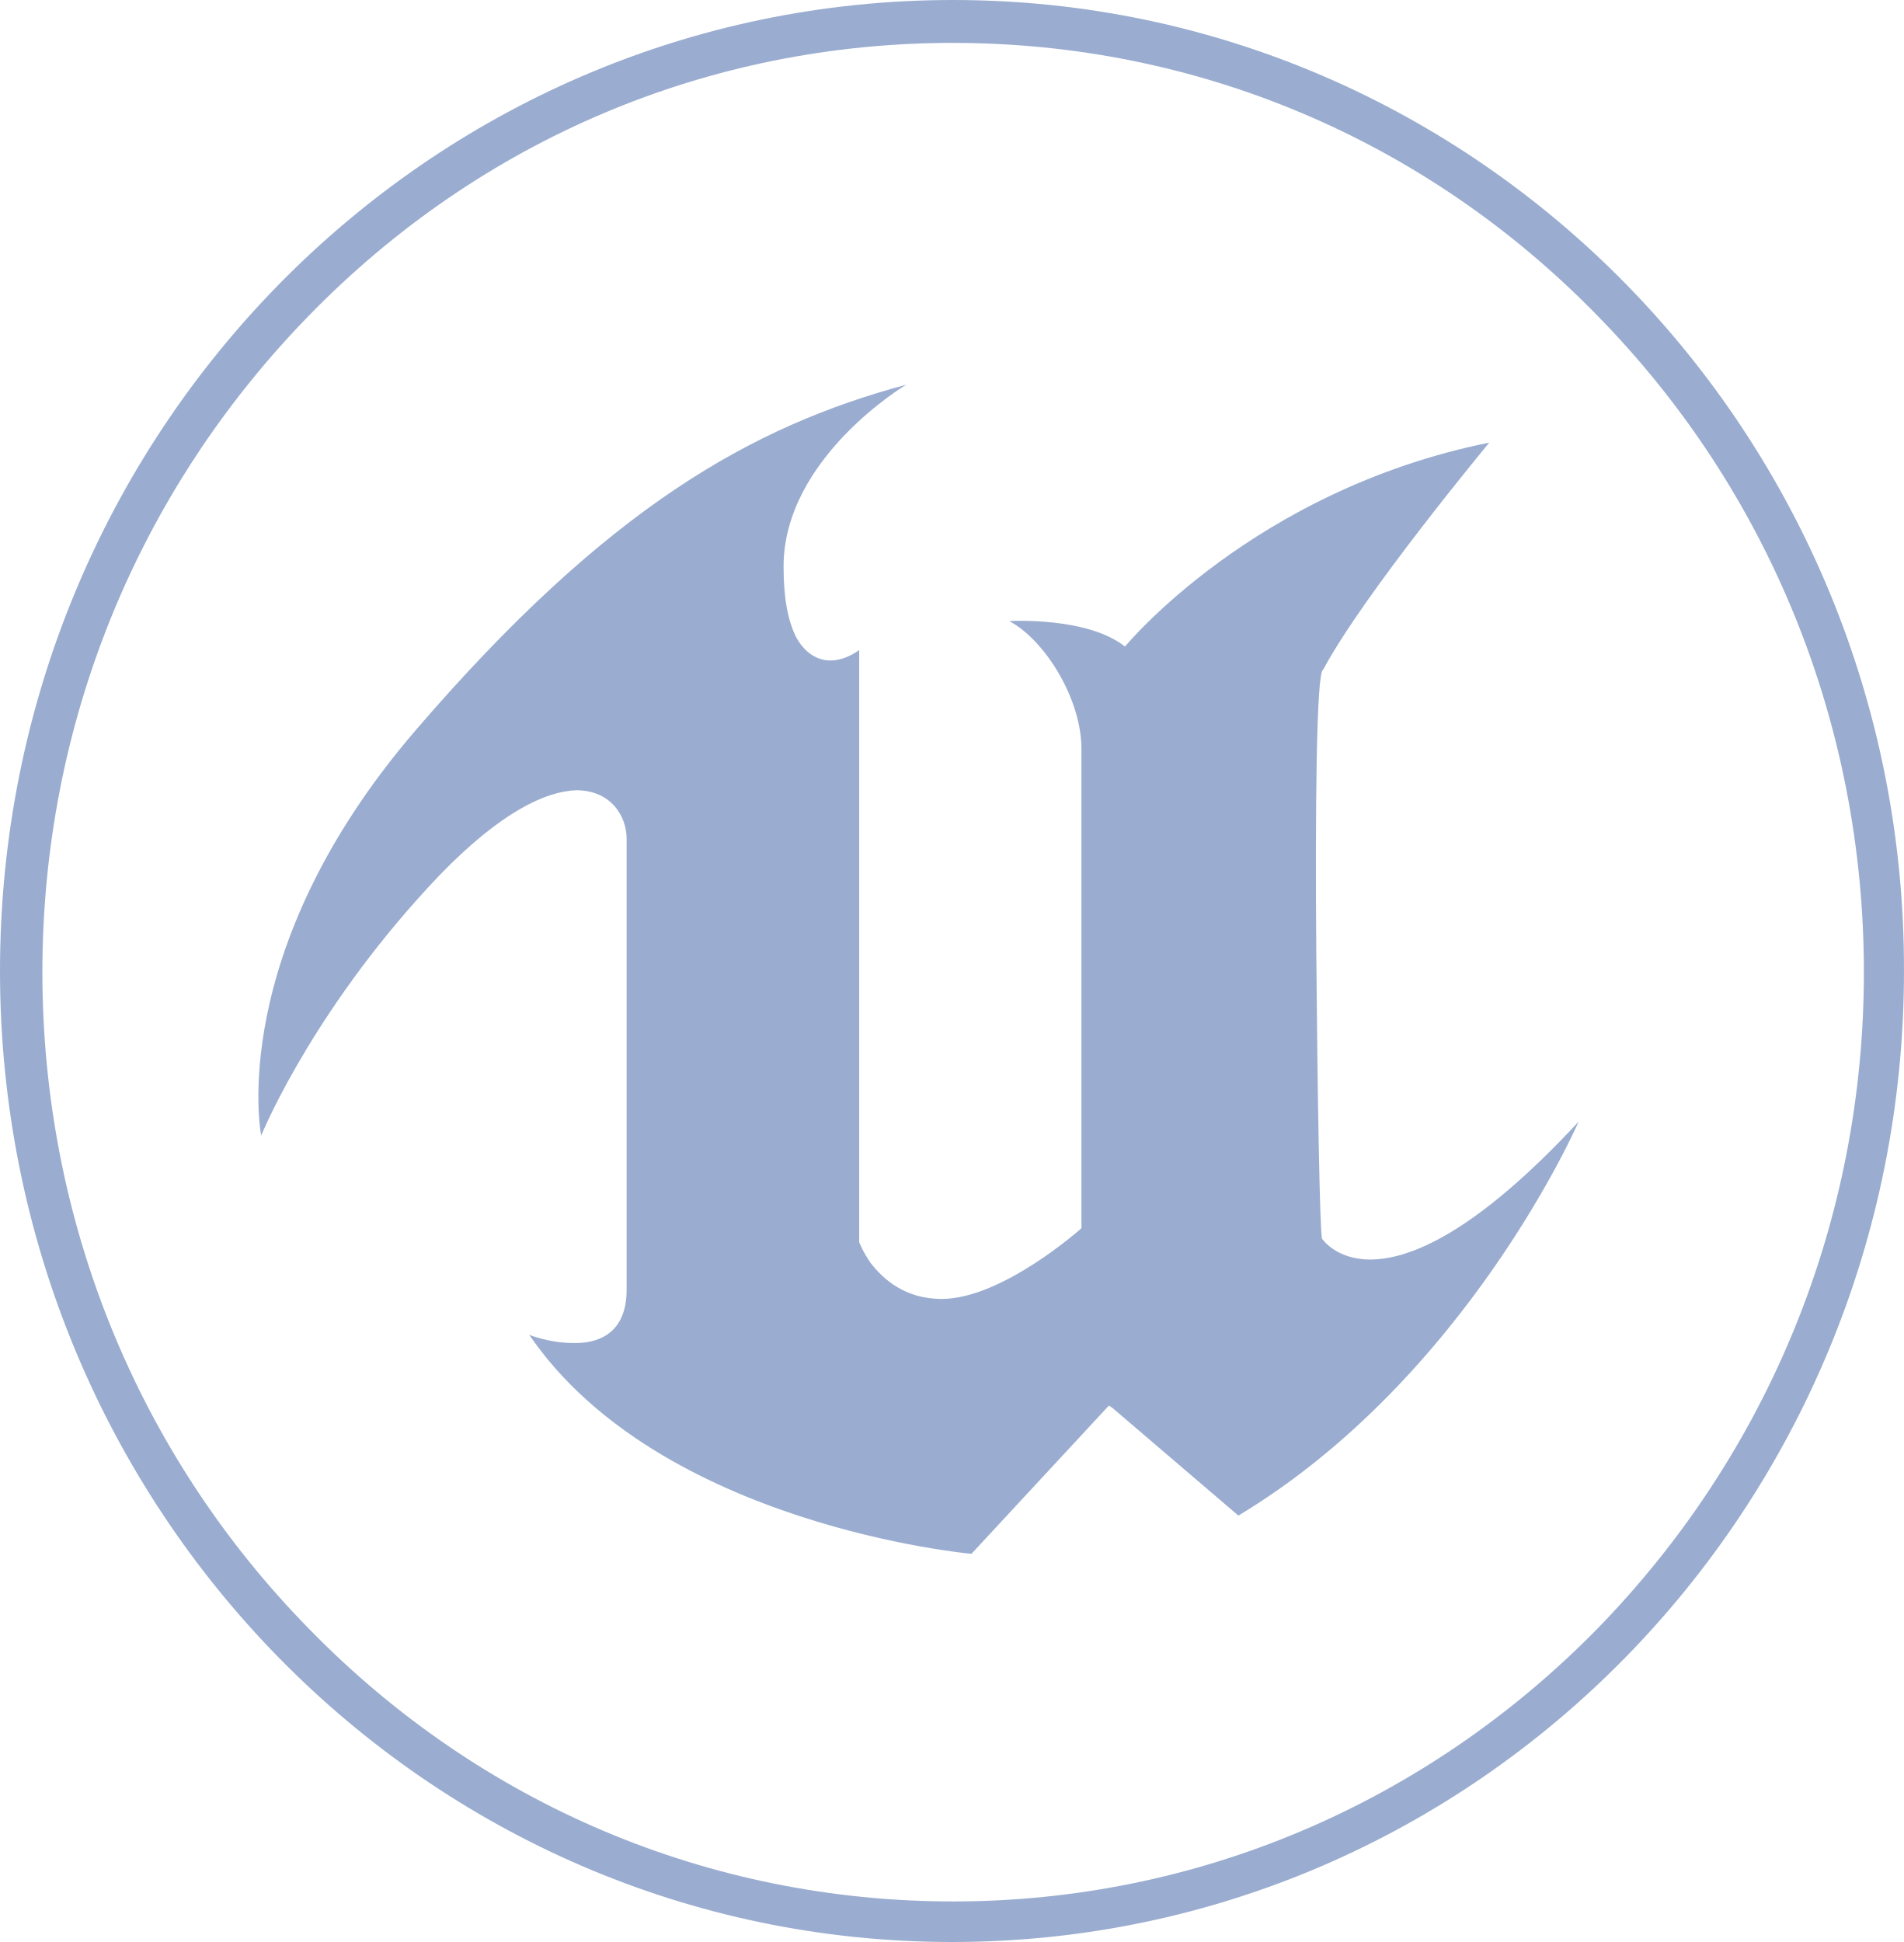
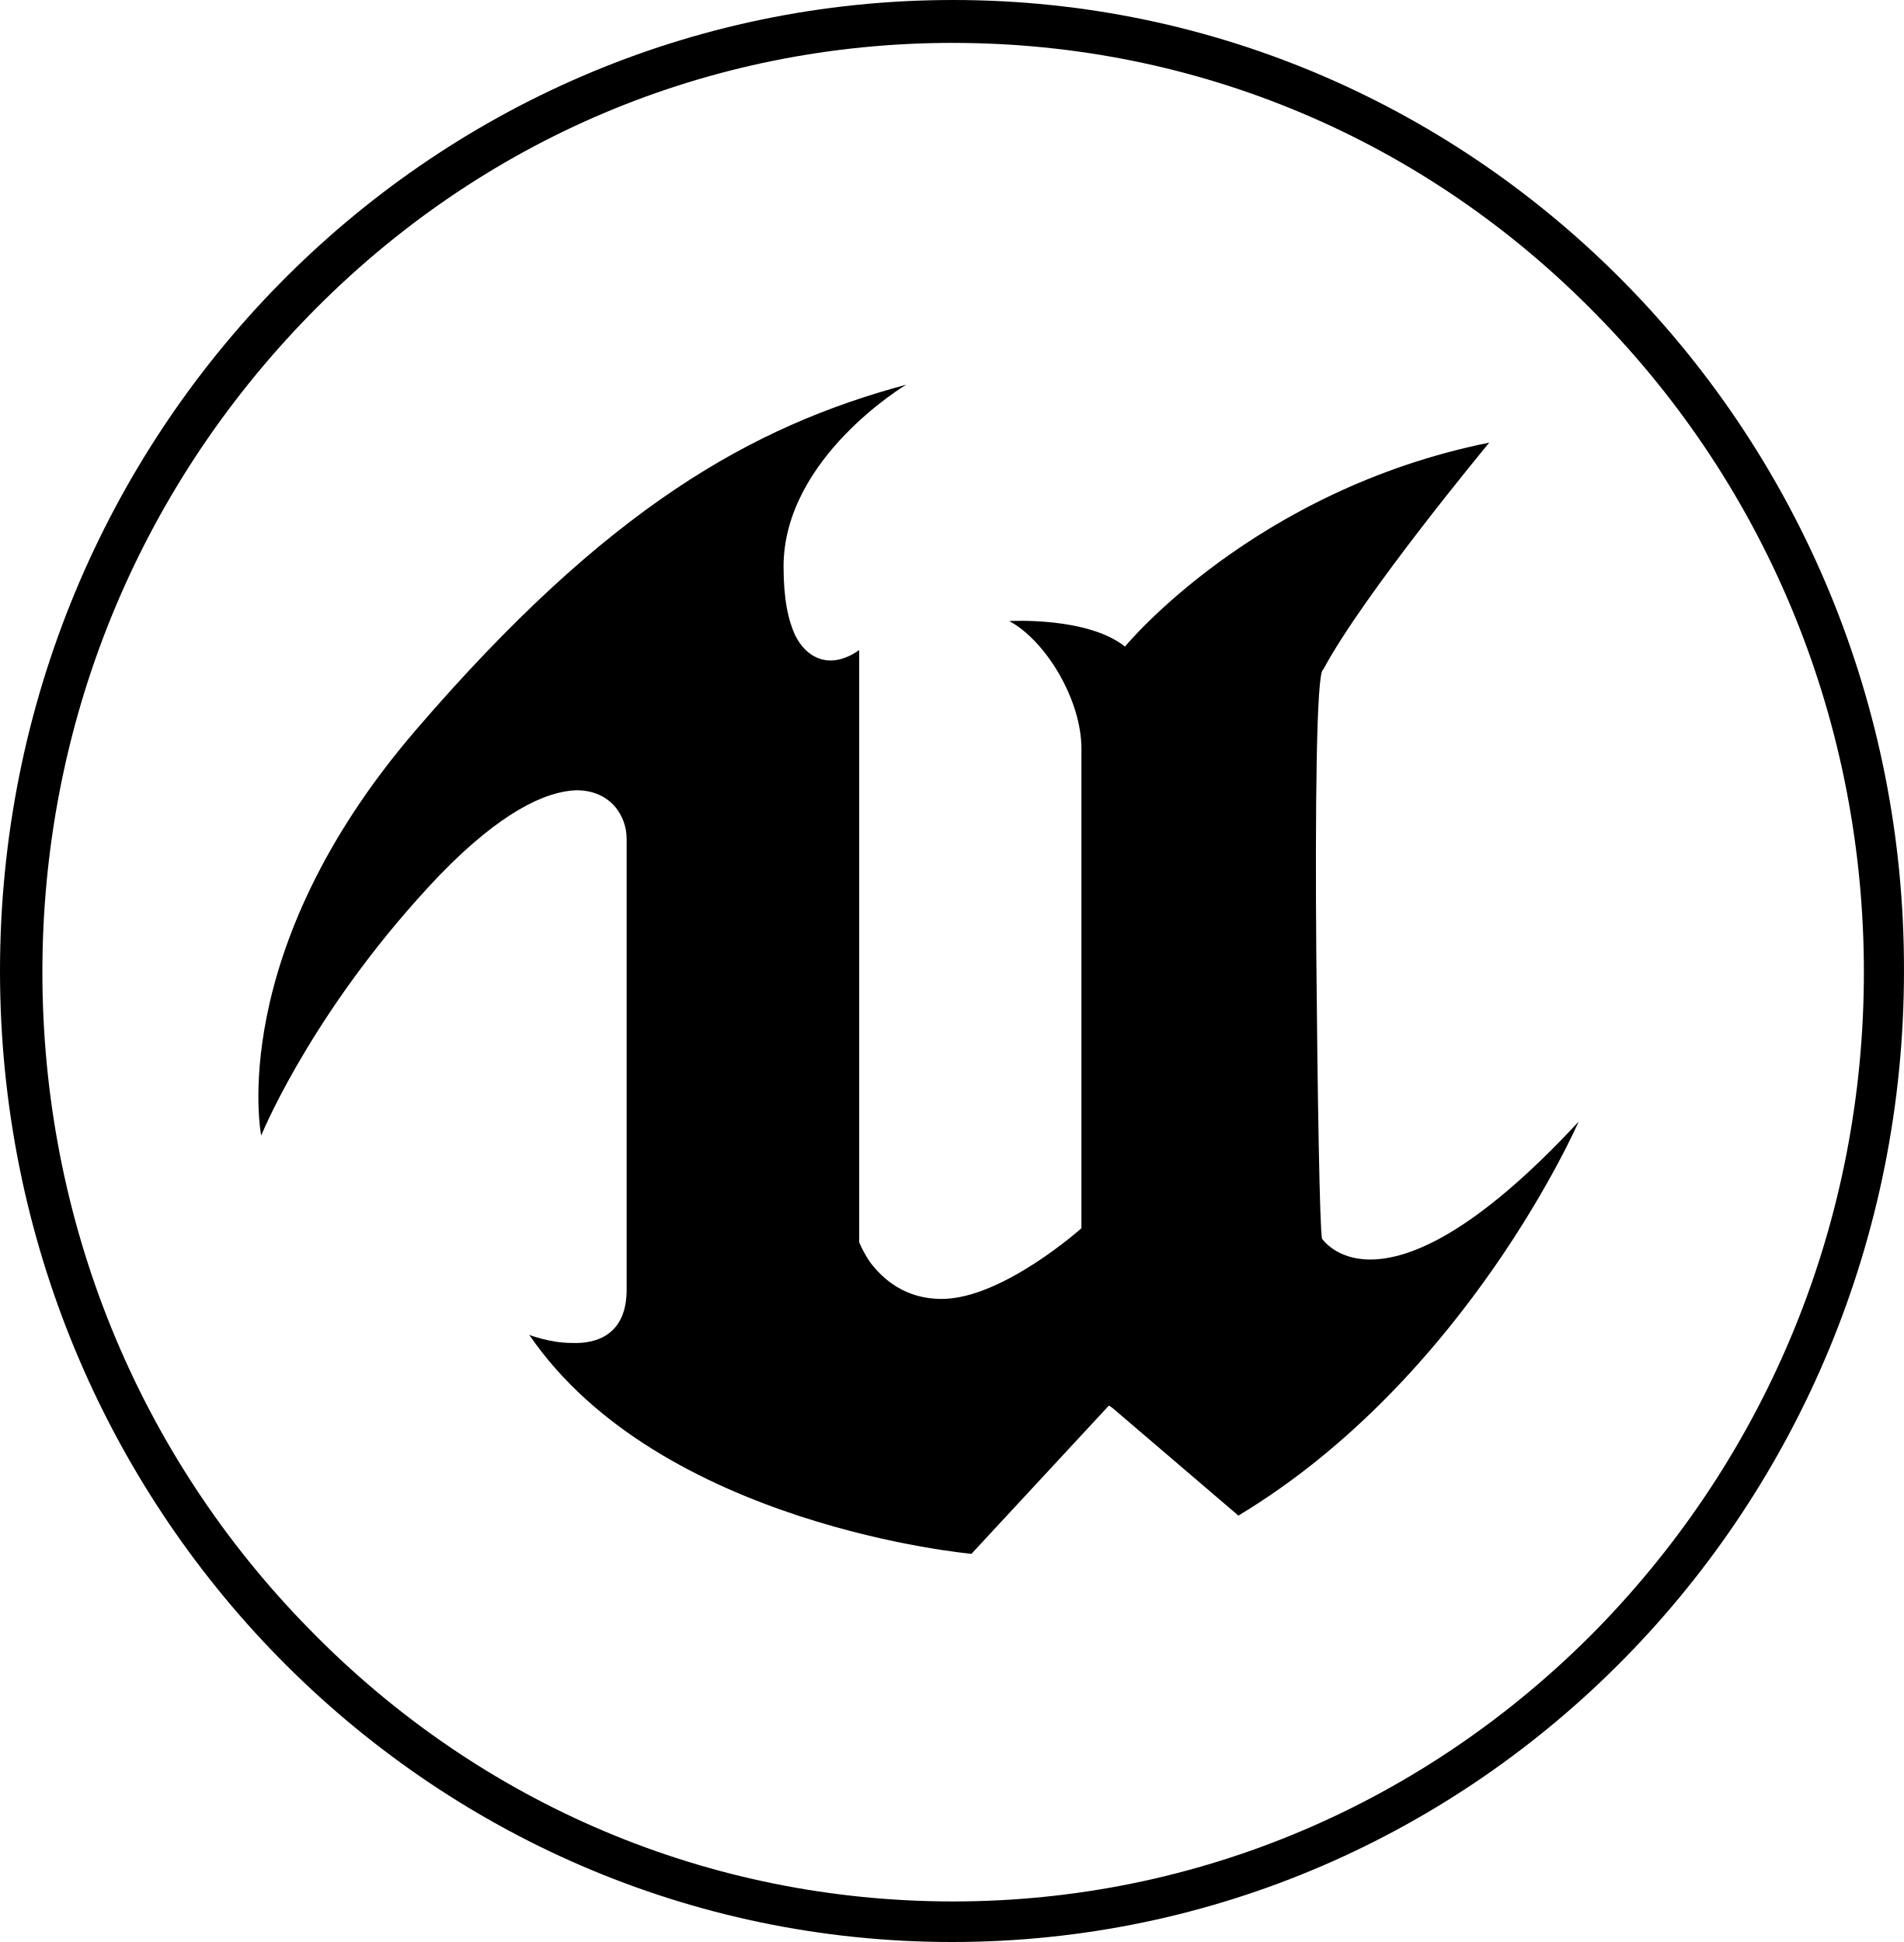
<svg xmlns="http://www.w3.org/2000/svg" width="50" height="51" viewBox="0 0 50 51">
-   <path fill="#023189" fill-rule="evenodd" d="M25.03 0c13.809 0 25 11.411 24.97 25.5C50 39.589 38.809 51 25 51S0 39.589 0 25.5 11.191 0 25.03 0zm0 1.126c-6.408 0-12.395 2.526-16.907 7.151-4.513 4.625-7.01 10.741-7.01 17.253 0 6.512 2.497 12.66 7.01 17.254 4.512 4.625 10.53 7.151 16.907 7.151 6.378 0 12.395-2.556 16.907-7.151 4.513-4.625 7.01-10.742 7.01-17.254 0-6.512-2.497-12.658-7.01-17.253-4.512-4.625-10.53-7.15-16.907-7.15zm-1.233 8.977s-3.22 1.917-3.22 4.777c0 .852.121 1.4.301 1.796.241.486.602.67.933.67.27 0 .542-.123.752-.275v15.55s.09.243.301.547c.33.426.903.944 1.865.944 1.595 0 3.67-1.856 3.67-1.856V19.658c0-1.278-.932-2.83-1.895-3.348 0 0 2.046-.121 3.039.67 0 0 3.37-4.108 9.566-5.356 0 0-3.309 3.987-4.362 5.964-.18.03-.21 3.743-.18 7.486.03 3.59.09 7.212.15 7.455 0 0 .361.548 1.264.548 1.023 0 2.737-.67 5.475-3.621 0 0-2.918 6.725-8.935 10.346l-3.31-2.83-.09-.06-3.61 3.894s-8.182-.73-11.612-5.75c0 0 .541.212 1.113.212.692.03 1.444-.243 1.444-1.4V22.031c0-.608-.421-1.278-1.324-1.278-.812.03-1.985.578-3.58 2.222-3.19 3.343-4.568 6.548-4.685 6.827l-.008.02s-.962-4.809 4.062-10.651c5.024-5.843 8.814-7.973 12.876-9.068z" opacity=".4" />
+   <path fill="currentColor" fill-rule="evenodd" d="M25.03 0c13.809 0 25 11.411 24.97 25.5C50 39.589 38.809 51 25 51S0 39.589 0 25.5 11.191 0 25.03 0zm0 1.126c-6.408 0-12.395 2.526-16.907 7.151-4.513 4.625-7.01 10.741-7.01 17.253 0 6.512 2.497 12.66 7.01 17.254 4.512 4.625 10.53 7.151 16.907 7.151 6.378 0 12.395-2.556 16.907-7.151 4.513-4.625 7.01-10.742 7.01-17.254 0-6.512-2.497-12.658-7.01-17.253-4.512-4.625-10.53-7.15-16.907-7.15zm-1.233 8.977s-3.22 1.917-3.22 4.777c0 .852.121 1.4.301 1.796.241.486.602.67.933.67.27 0 .542-.123.752-.275v15.55s.09.243.301.547c.33.426.903.944 1.865.944 1.595 0 3.67-1.856 3.67-1.856V19.658c0-1.278-.932-2.83-1.895-3.348 0 0 2.046-.121 3.039.67 0 0 3.37-4.108 9.566-5.356 0 0-3.309 3.987-4.362 5.964-.18.03-.21 3.743-.18 7.486.03 3.59.09 7.212.15 7.455 0 0 .361.548 1.264.548 1.023 0 2.737-.67 5.475-3.621 0 0-2.918 6.725-8.935 10.346l-3.31-2.83-.09-.06-3.61 3.894s-8.182-.73-11.612-5.75c0 0 .541.212 1.113.212.692.03 1.444-.243 1.444-1.4V22.031c0-.608-.421-1.278-1.324-1.278-.812.03-1.985.578-3.58 2.222-3.19 3.343-4.568 6.548-4.685 6.827l-.008.02s-.962-4.809 4.062-10.651c5.024-5.843 8.814-7.973 12.876-9.068z" />
</svg>
